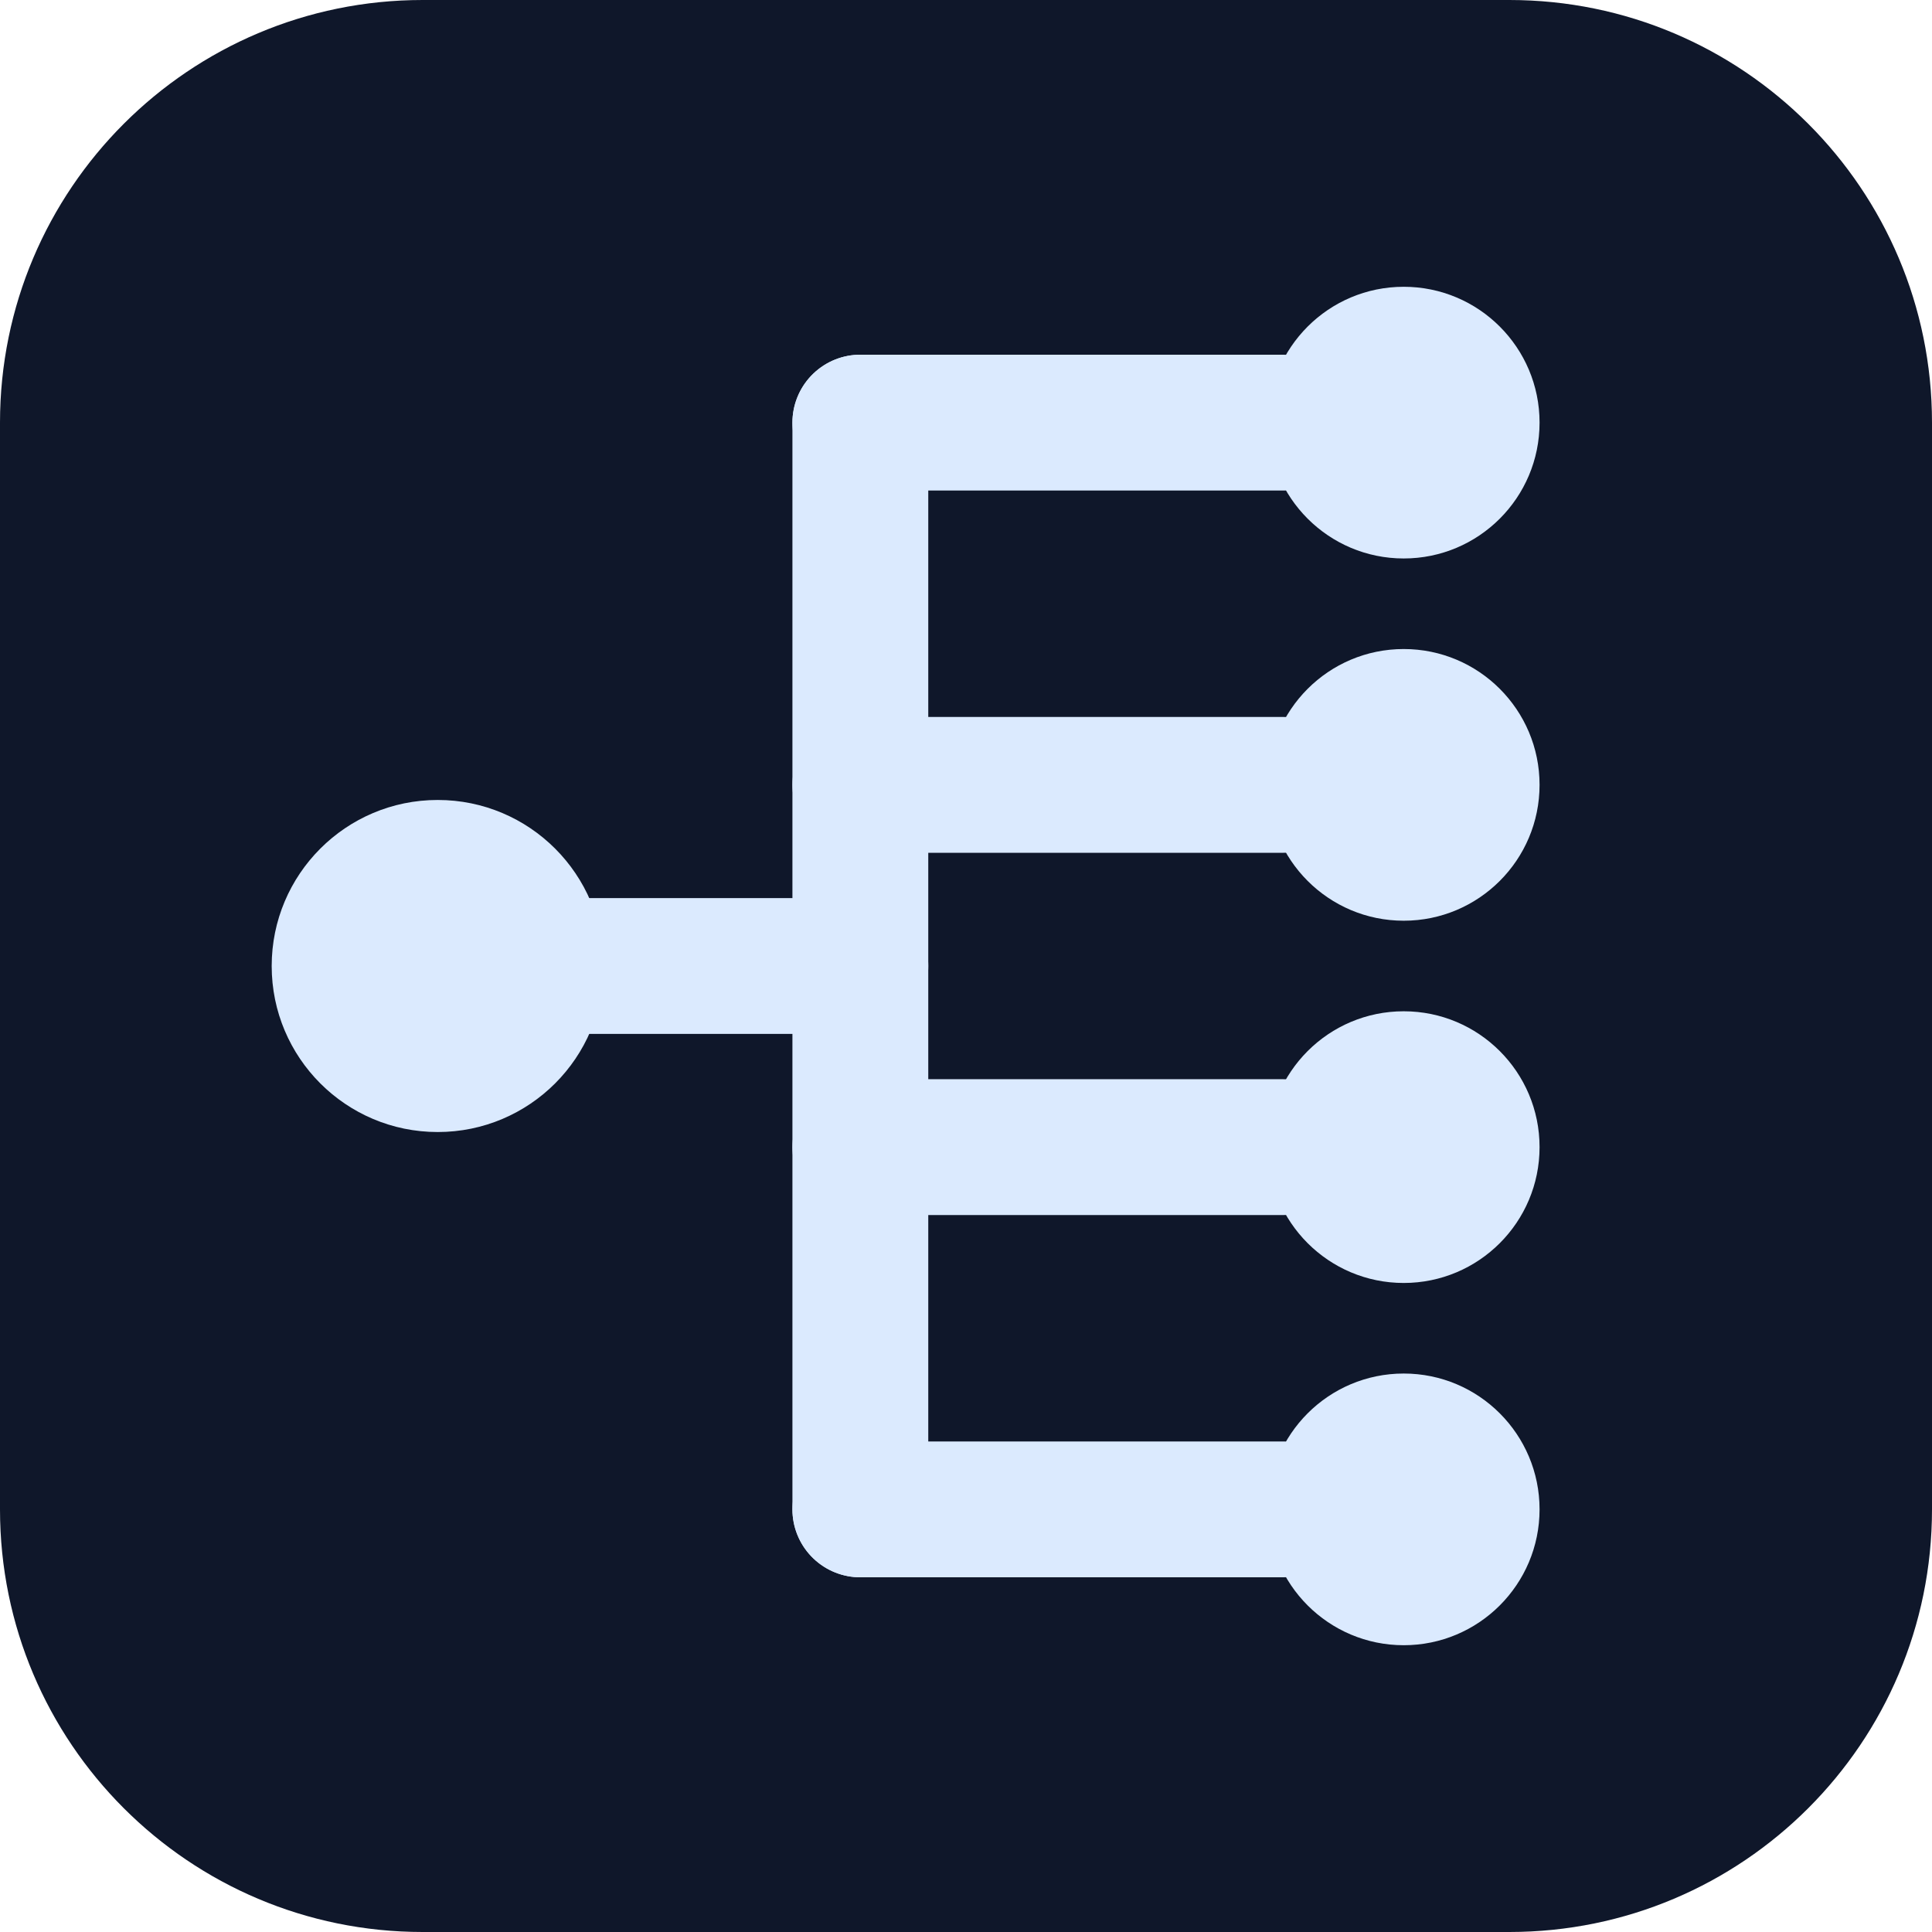
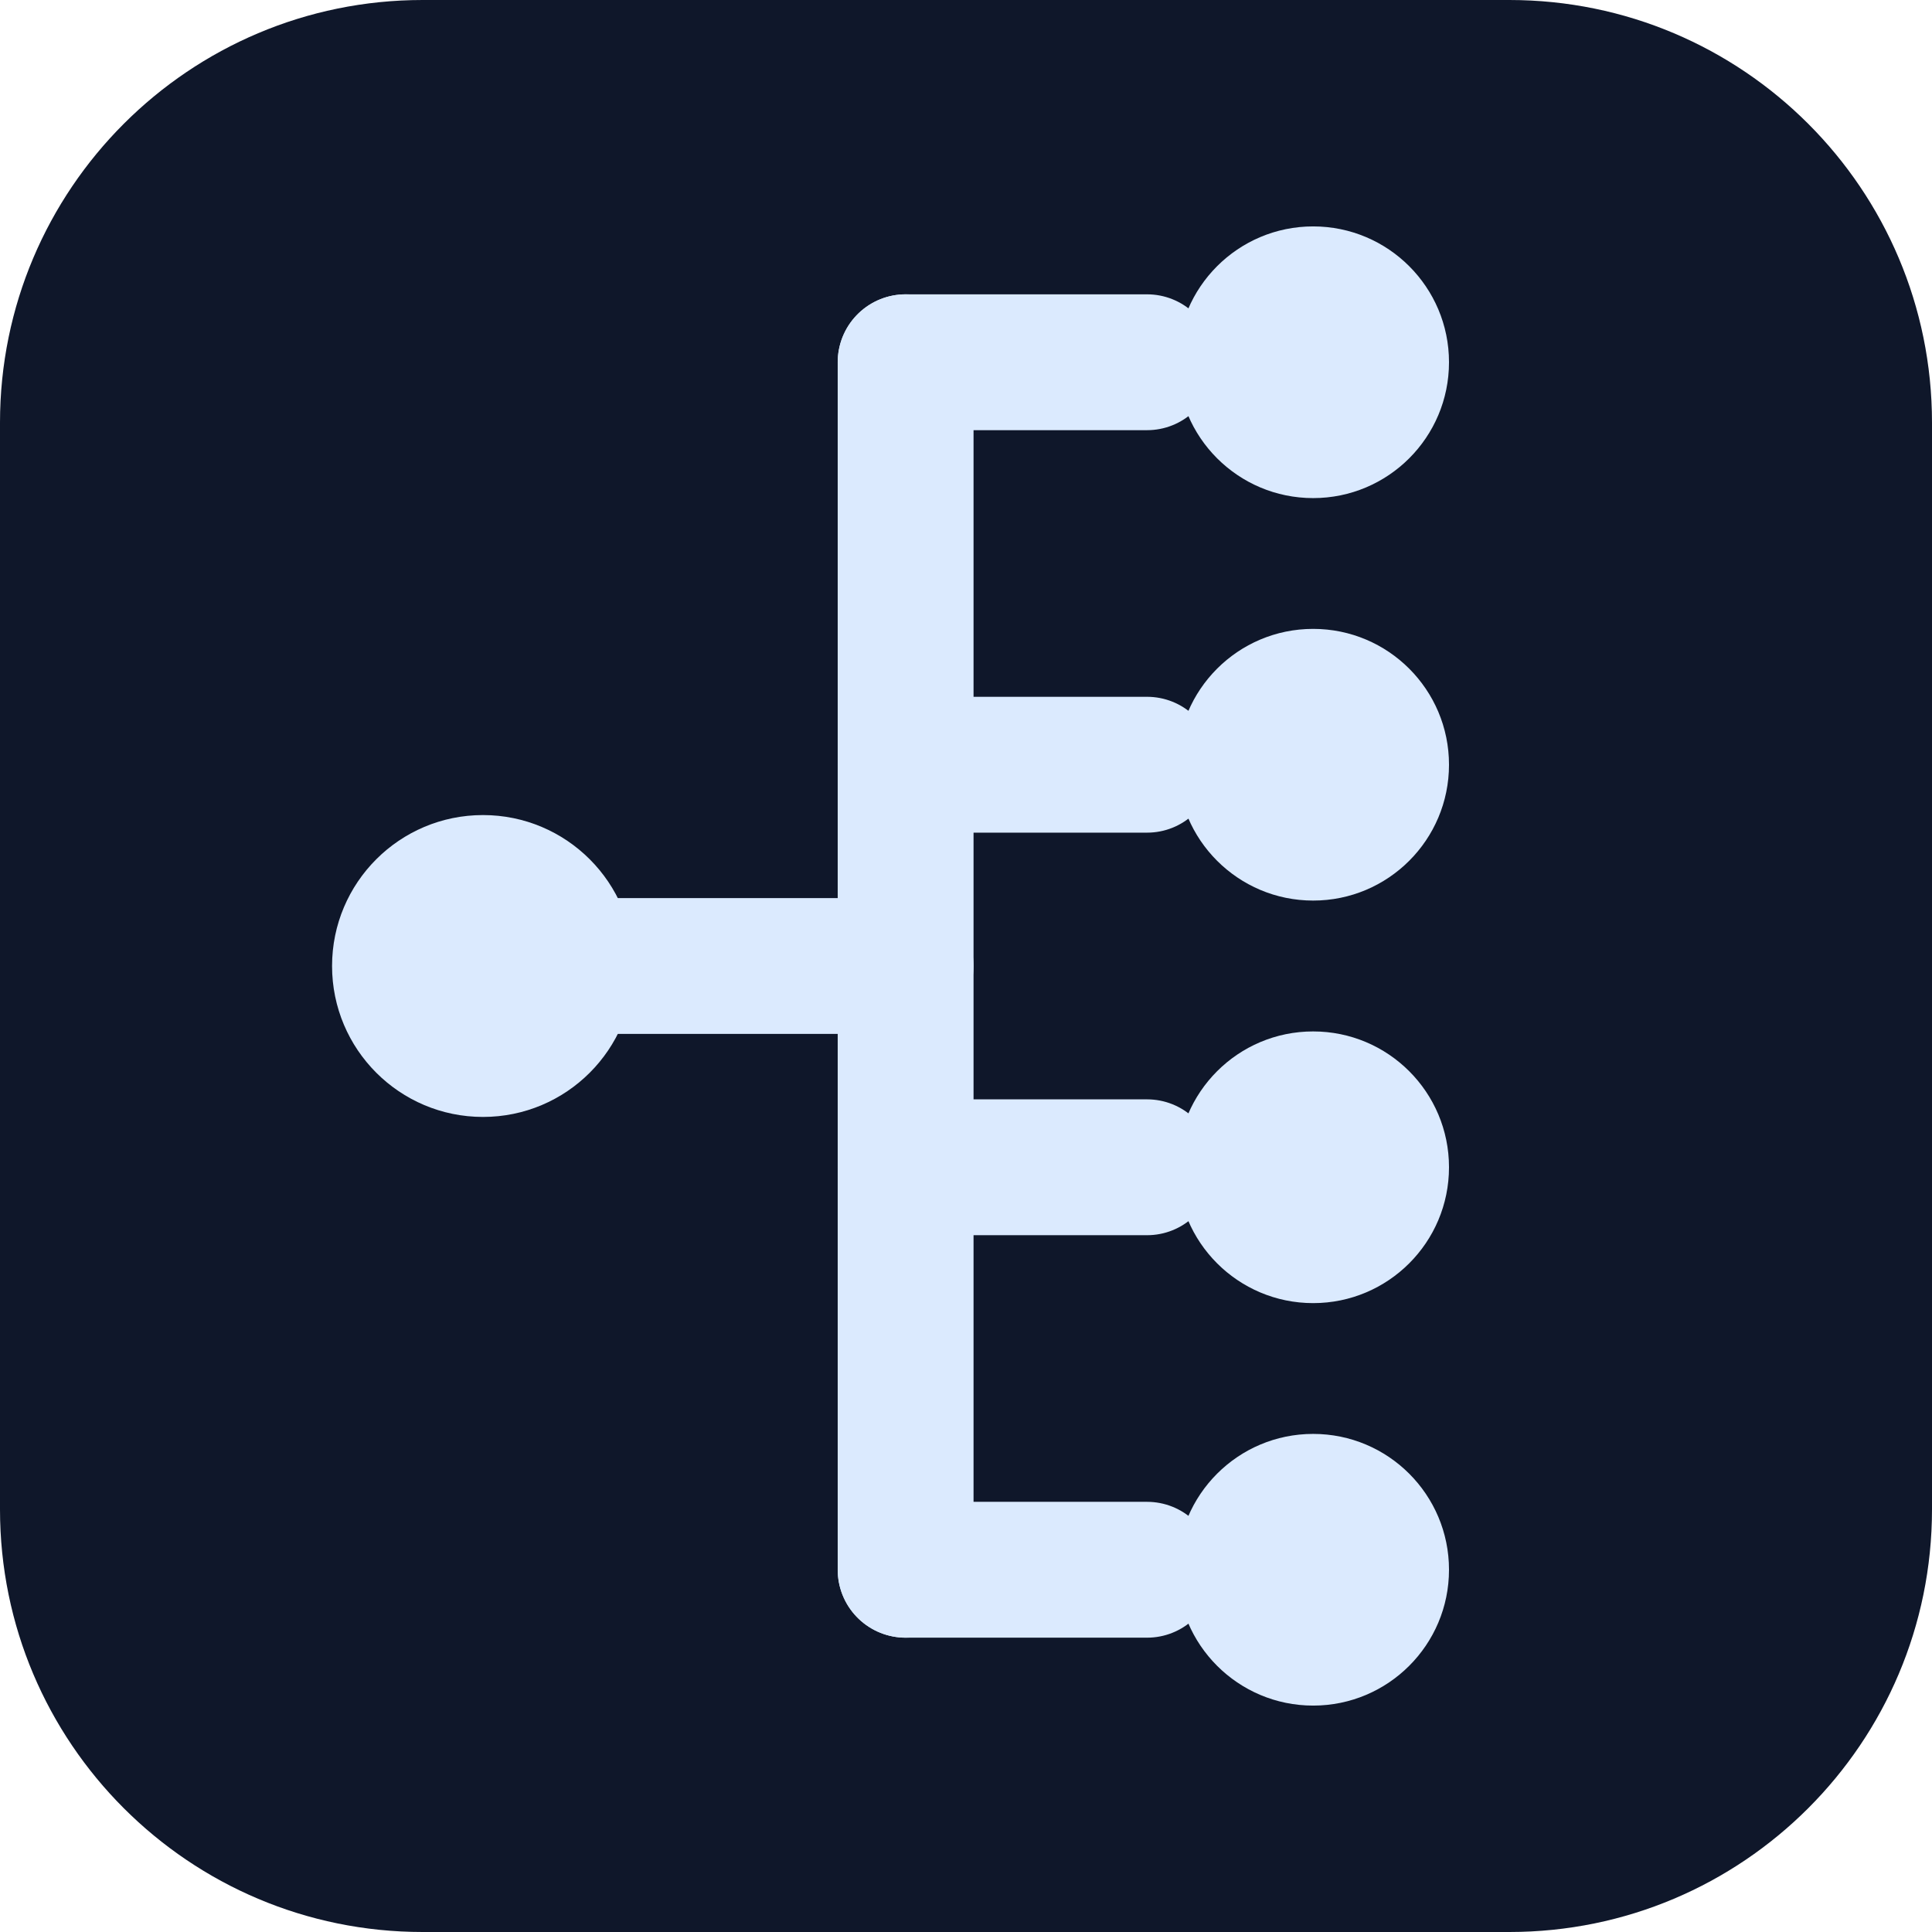
<svg xmlns="http://www.w3.org/2000/svg" viewBox="0 0 256 256">
  <rect width="256" height="256" rx="56" fill="#0f172a" />
  <g fill="none" stroke="#dbeafe" stroke-linecap="round" stroke-linejoin="round" stroke-width="18">
-     <path d="M72 128h42" />
-     <path d="M114 56v144" />
-     <path d="M114 56h56" />
-     <path d="M114 104h56" />
-     <path d="M114 152h56" />
-     <path d="M114 200h56" />
+     <line x1="80" y1="128" x2="120" y2="128" />
+     <line x1="120" y1="48" x2="120" y2="208" />
+     <line x1="120" y1="48" x2="152" y2="48" />
+     <line x1="120" y1="101.33" x2="152" y2="101.33" />
+     <line x1="120" y1="154.67" x2="152" y2="154.67" />
+     <line x1="120" y1="208" x2="152" y2="208" />
  </g>
  <g fill="#dbeafe">
-     <circle cx="58" cy="128" r="22" />
-     <circle cx="186" cy="56" r="18" />
-     <circle cx="186" cy="104" r="18" />
-     <circle cx="186" cy="152" r="18" />
-     <circle cx="186" cy="200" r="18" />
+     <circle cx="64" cy="128" r="20" />
+     <circle cx="174" cy="48" r="18" />
+     <circle cx="174" cy="101.33" r="18" />
+     <circle cx="174" cy="154.67" r="18" />
+     <circle cx="174" cy="208" r="18" />
  </g>
</svg>
